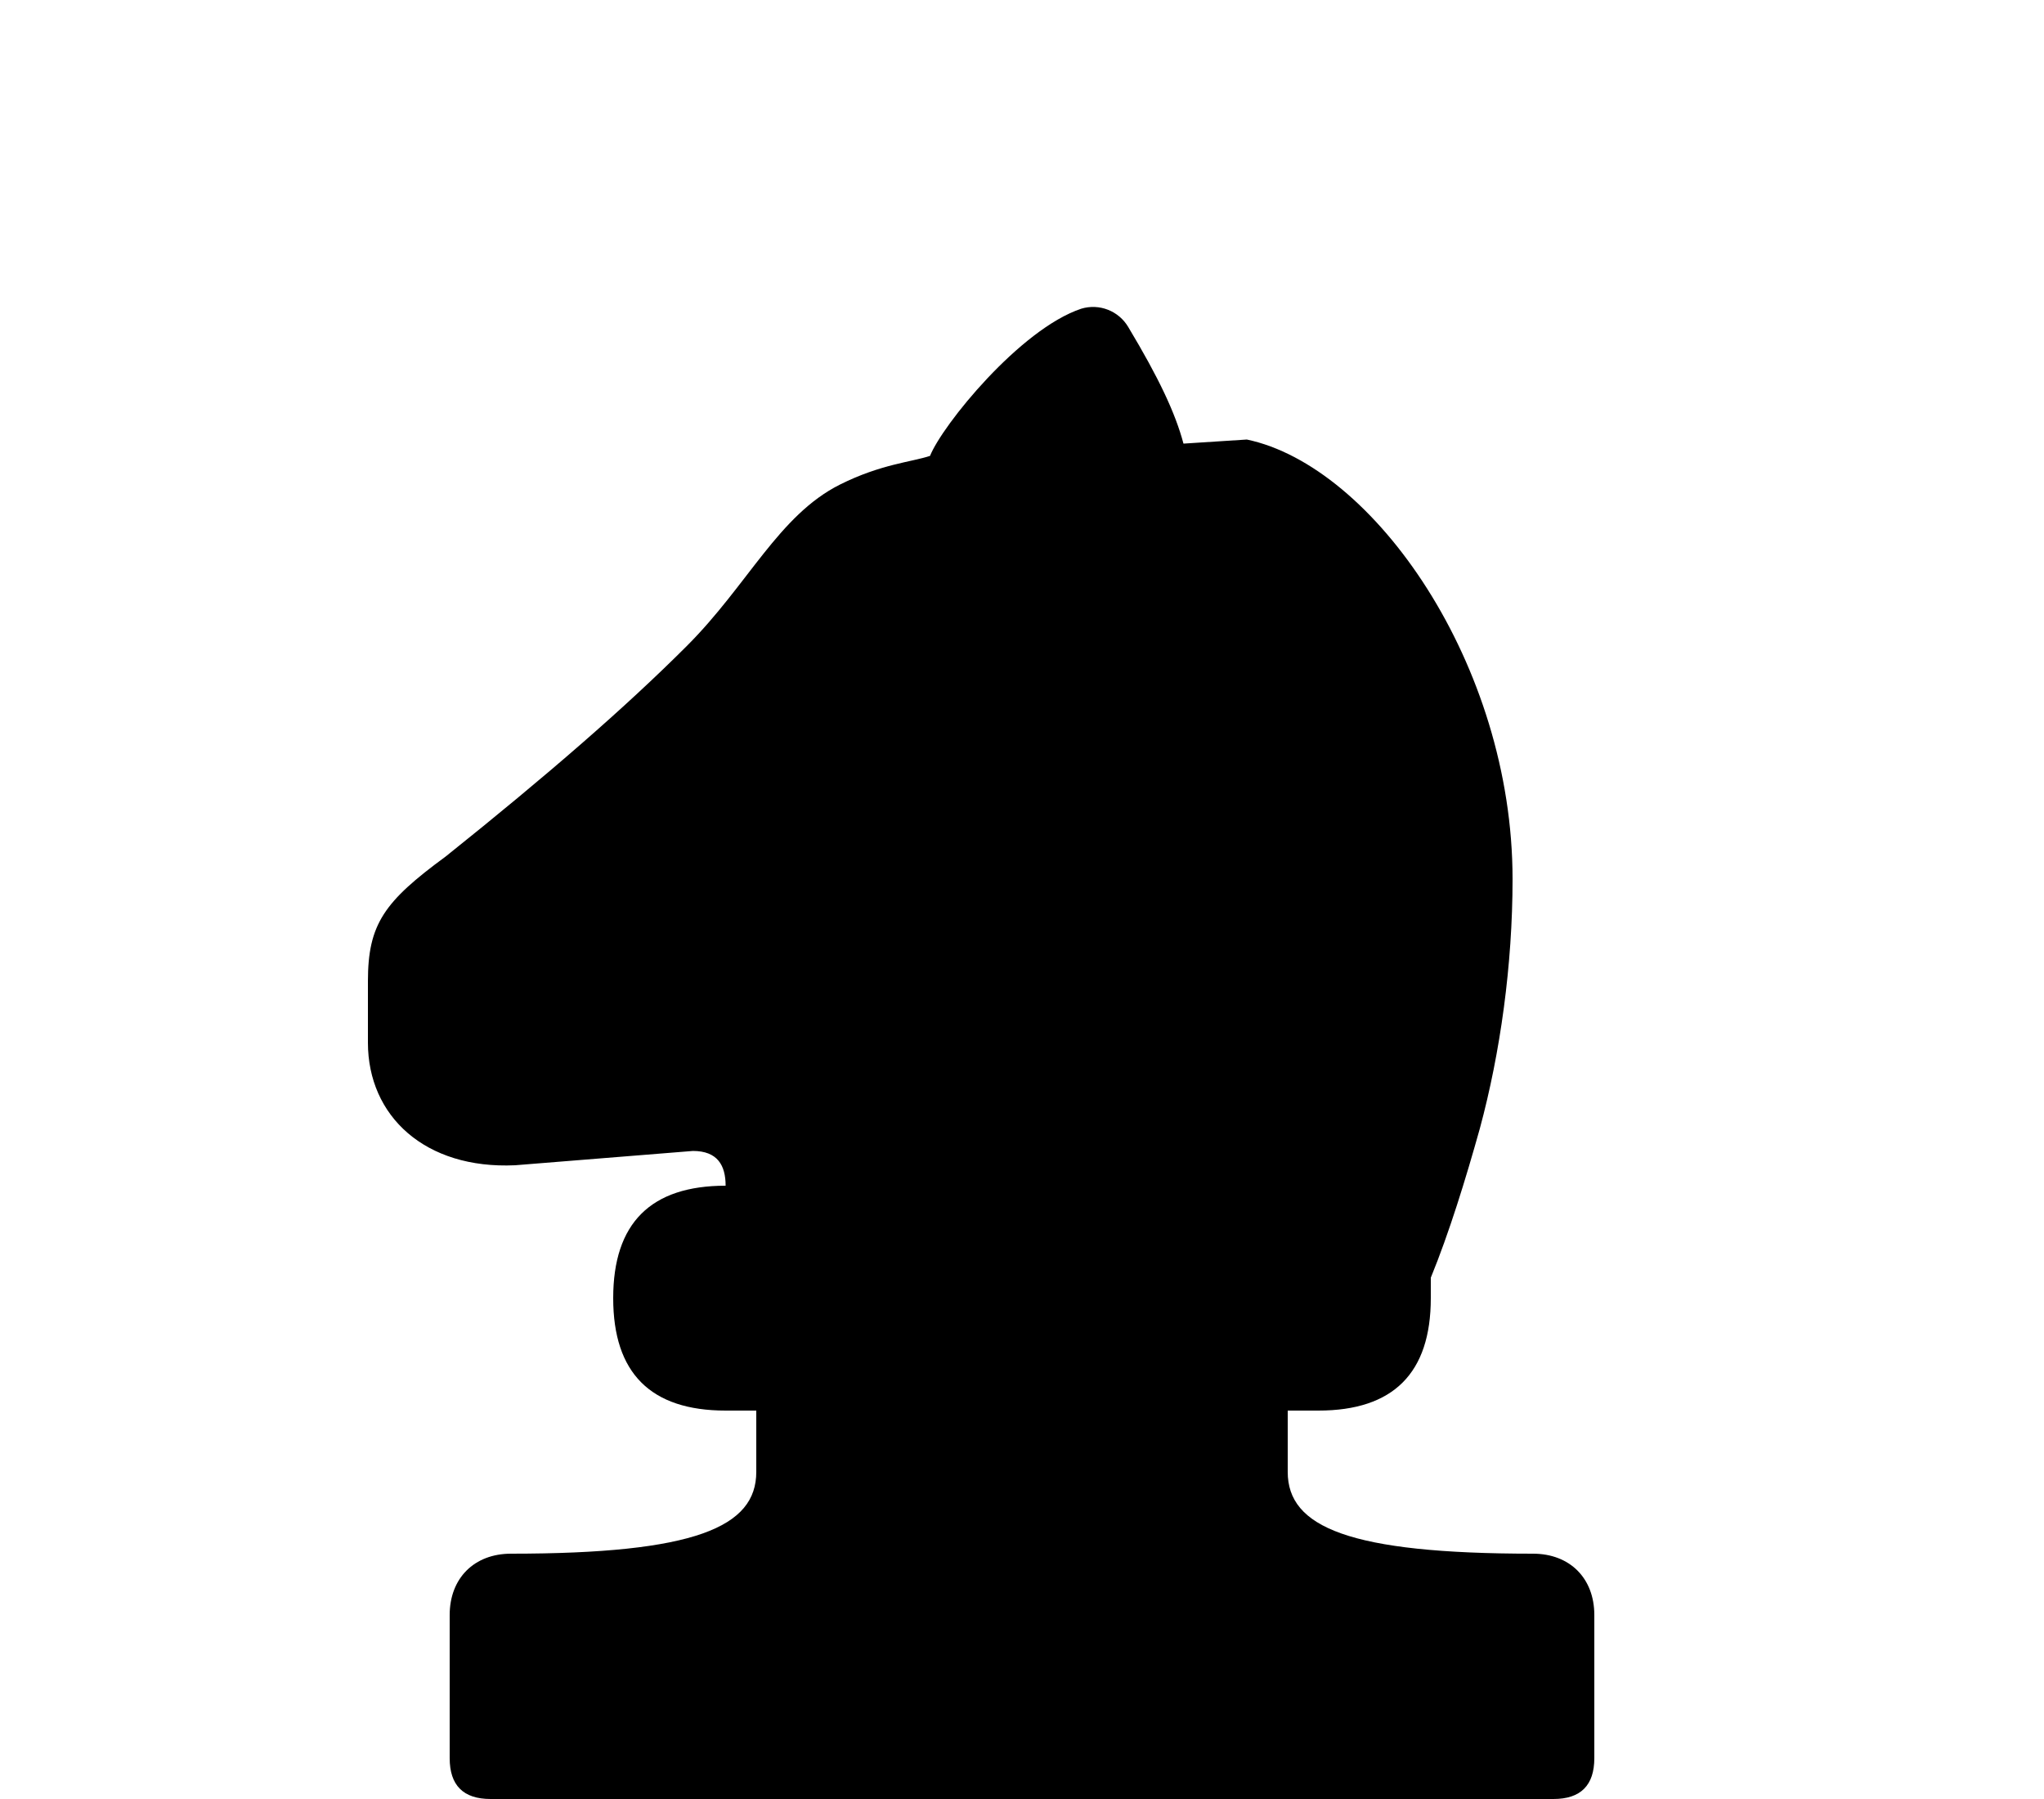
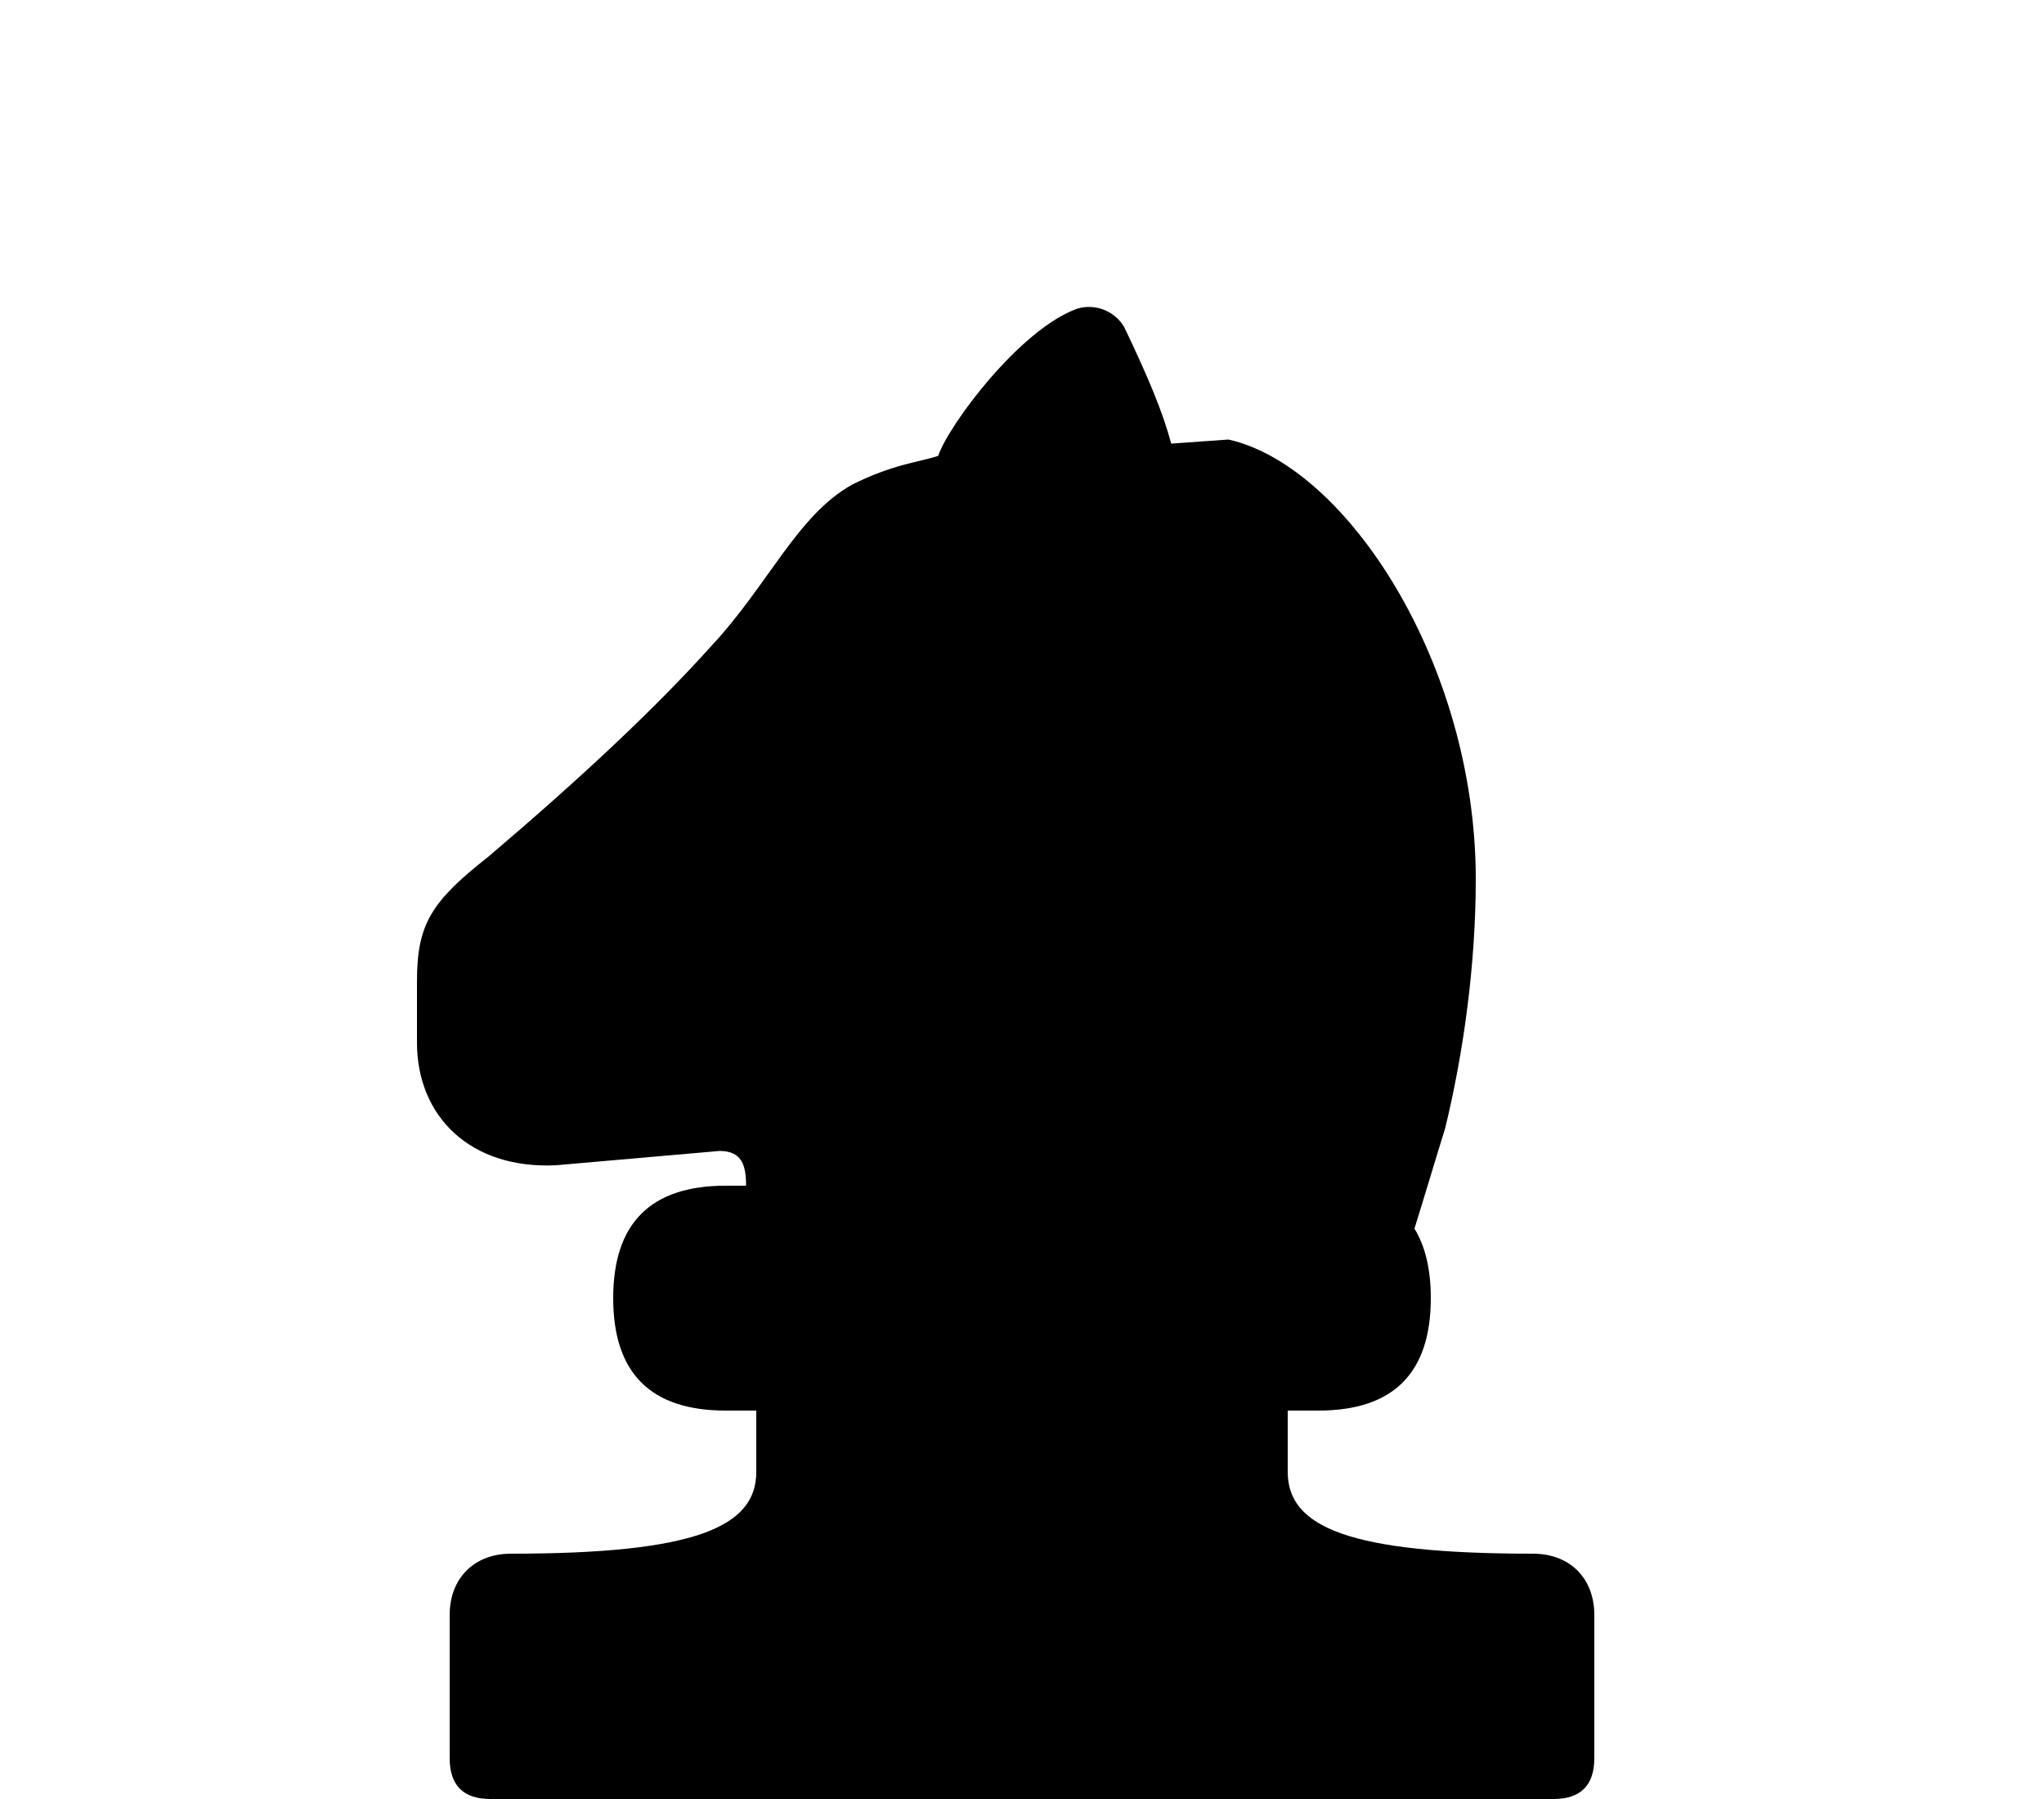
<svg xmlns="http://www.w3.org/2000/svg" viewBox="0 0 100 88">
-   <path d="M50 88H24Q22 88 22 86V79C22 77.2 23.2 76 25 76C34 76 37 74.7 37 72V69H35.5Q30 69 30 63.5Q30 58 35.5 58C35.5 57 35.1 56.3 33.9 56.3L25.2 57C20.8 57.2 18 54.6 18 51V48C18 45.2 18.8 44.1 21.8 41.9C26.8 37.9 30.6 34.6 33.6 31.6C36.6 28.6 38.1 25.2 41.1 23.7C43.1 22.7 44.6 22.6 45.5 22.3C46.1 20.8 49.9 16.1 52.9 15.1A2 2 0 0 1 55.2 16C56.7 18.5 57.5 20.2 57.9 21.7L61 21.5C67.2 22.8 74 32.5 74 43C74 47.2 73.4 51.5 72.4 55.2C71.7 57.7 70.9 60.3 70 62.5V63.5Q70 69 64.5 69H63V72C63 74.7 66 76 75 76C76.8 76 78 77.2 78 79V86Q78 88 76 88Z" />
+   <path d="M50 88H24Q22 88 22 86V79C22 77.2 23.2 76 25 76C34 76 37 74.7 37 72V69H35.5Q30 69 30 63.5Q30 58 35.5 58H36.5C36.5 57 36.3 56.3 35.2 56.3L27.2 57C23 57.2 20.4 54.6 20.4 51V48C20.4 45.2 21.1 44.1 23.9 41.9C28.6 37.9 32.1 34.6 34.8 31.6C37.6 28.6 39 25.2 41.7 23.7C43.7 22.7 45 22.6 45.9 22.3C46.4 20.8 49.9 16.1 52.7 15.1A2 2 0 0 1 55 16C56.2 18.5 56.9 20.2 57.3 21.7L60.1 21.5C65.9 22.8 72.2 32.5 72.2 43C72.2 47.2 71.6 51.5 70.7 55.2C70.2 56.8 69.7 58.5 69.2 60.1Q70 61.4 70 63.5Q70 69 64.5 69H63V72C63 74.7 66 76 75 76C76.8 76 78 77.2 78 79V86Q78 88 76 88Z" />
</svg>
